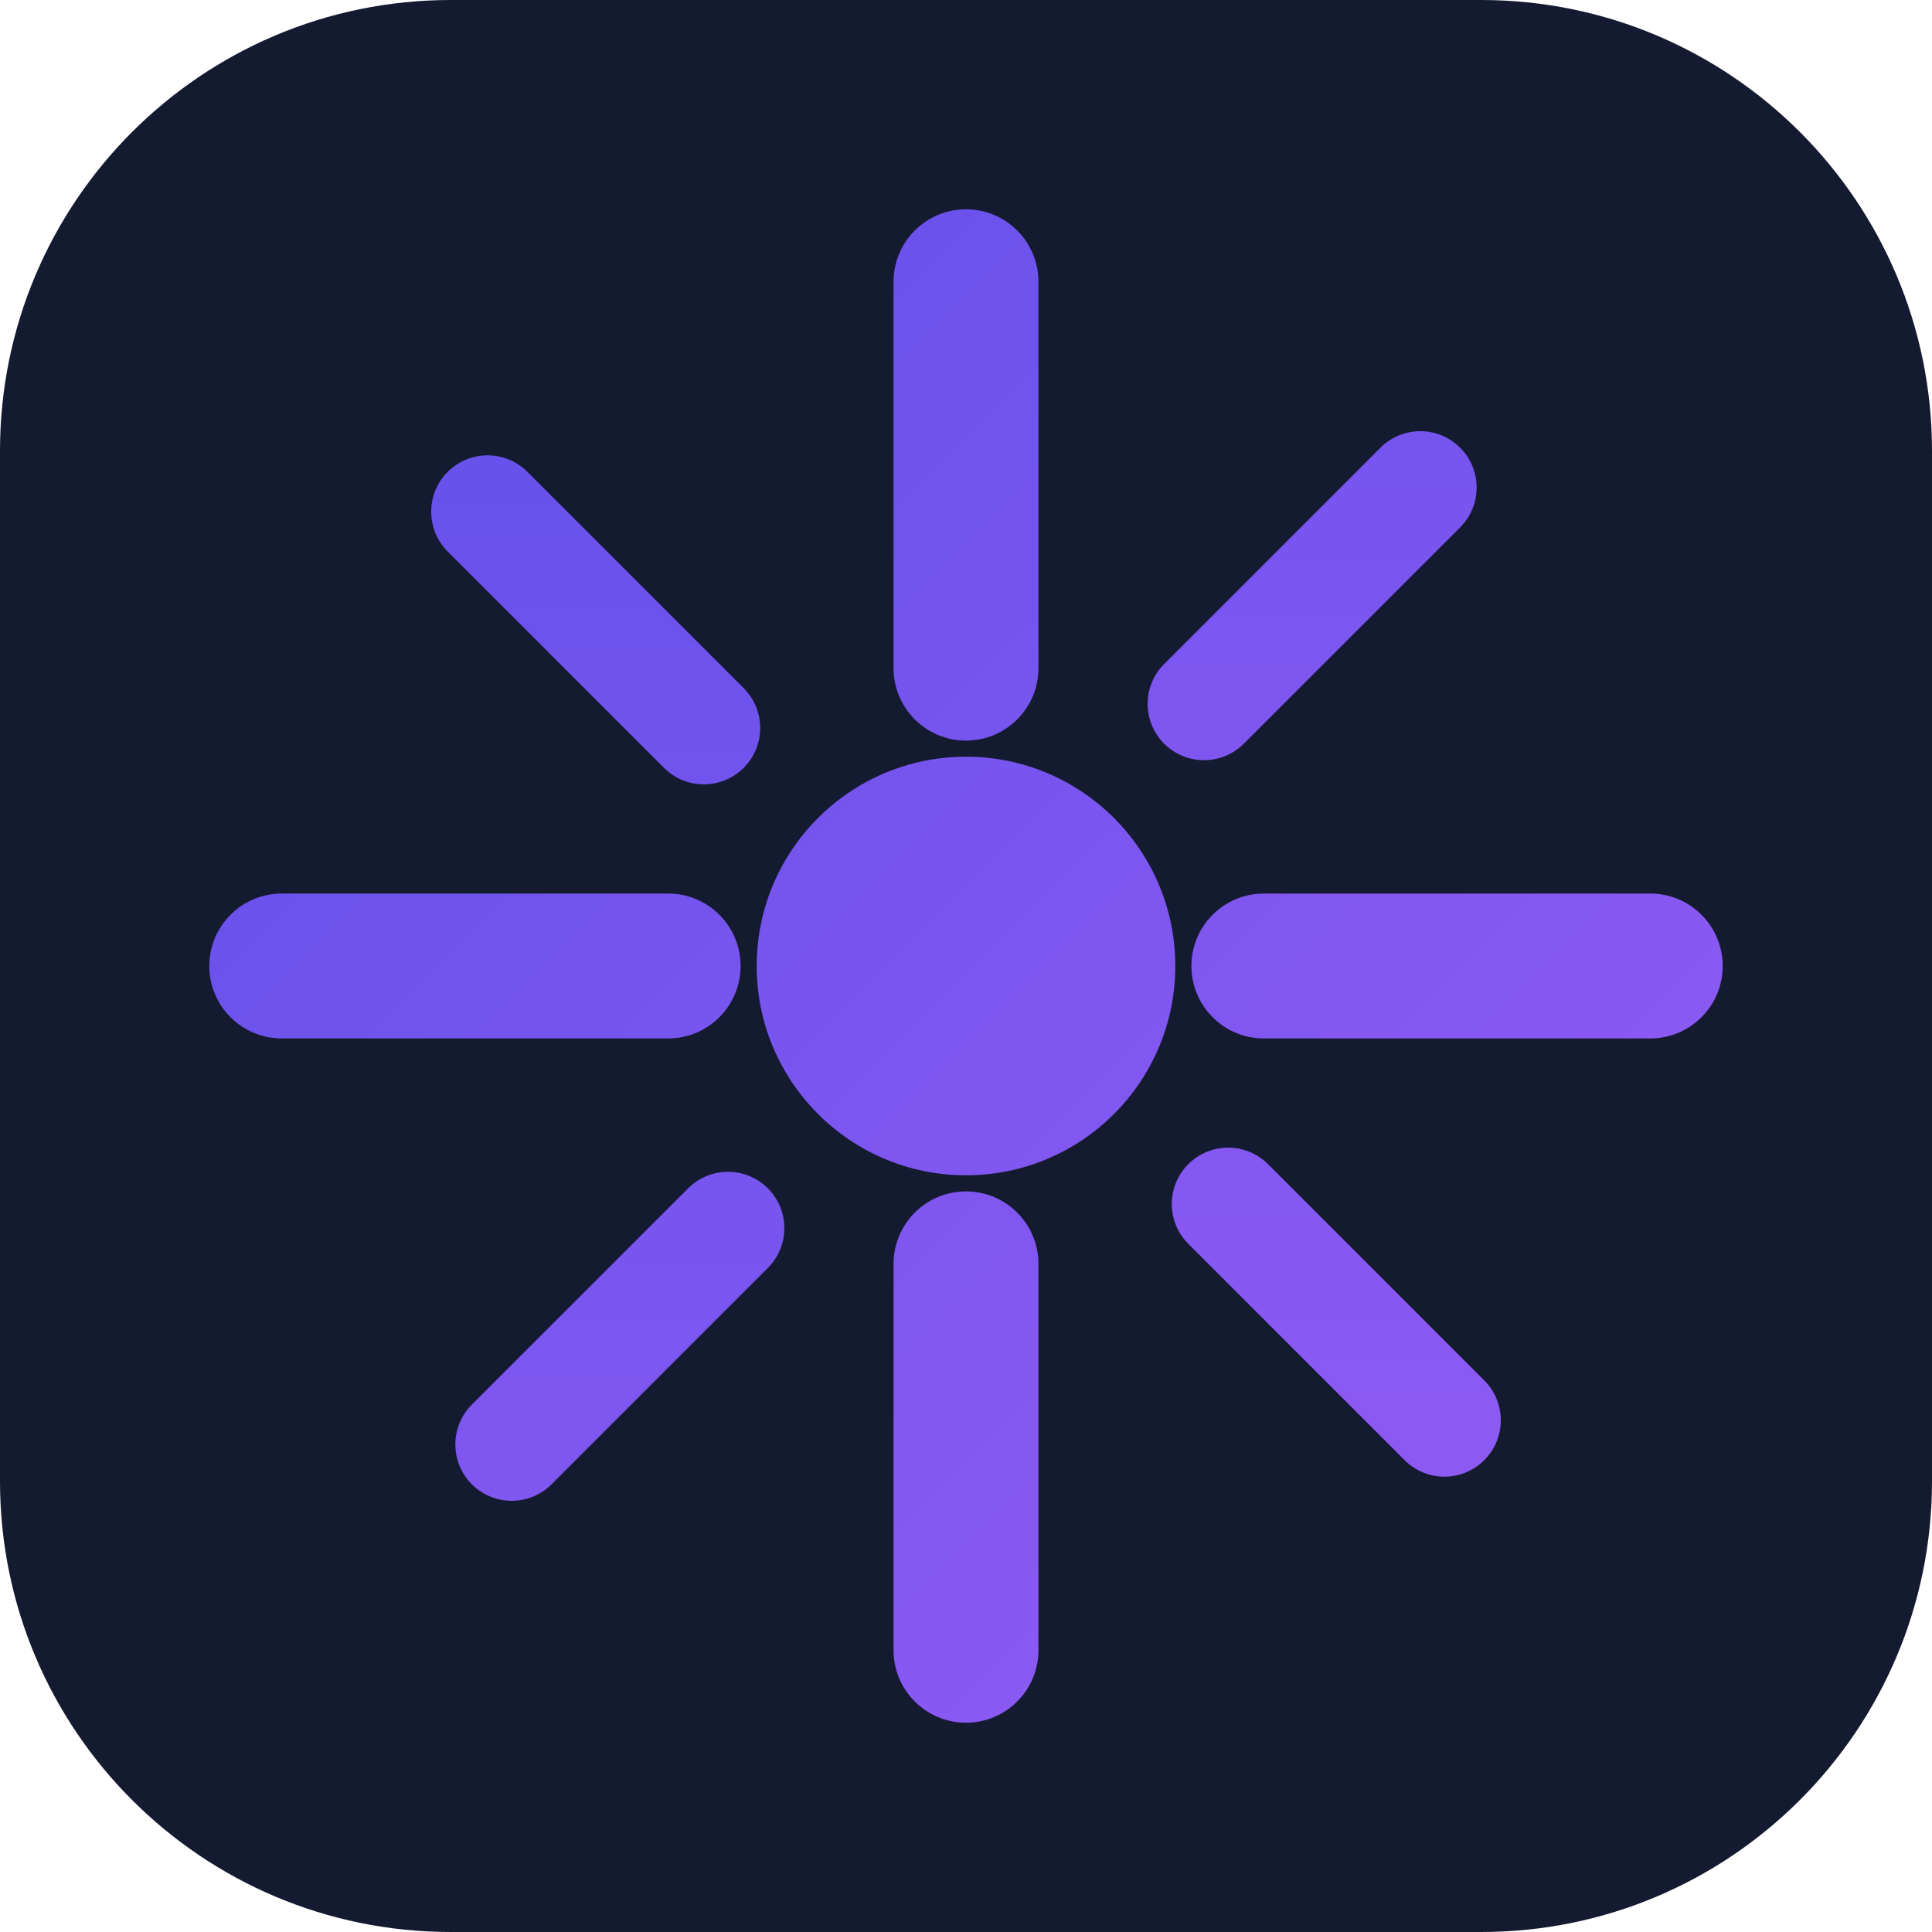
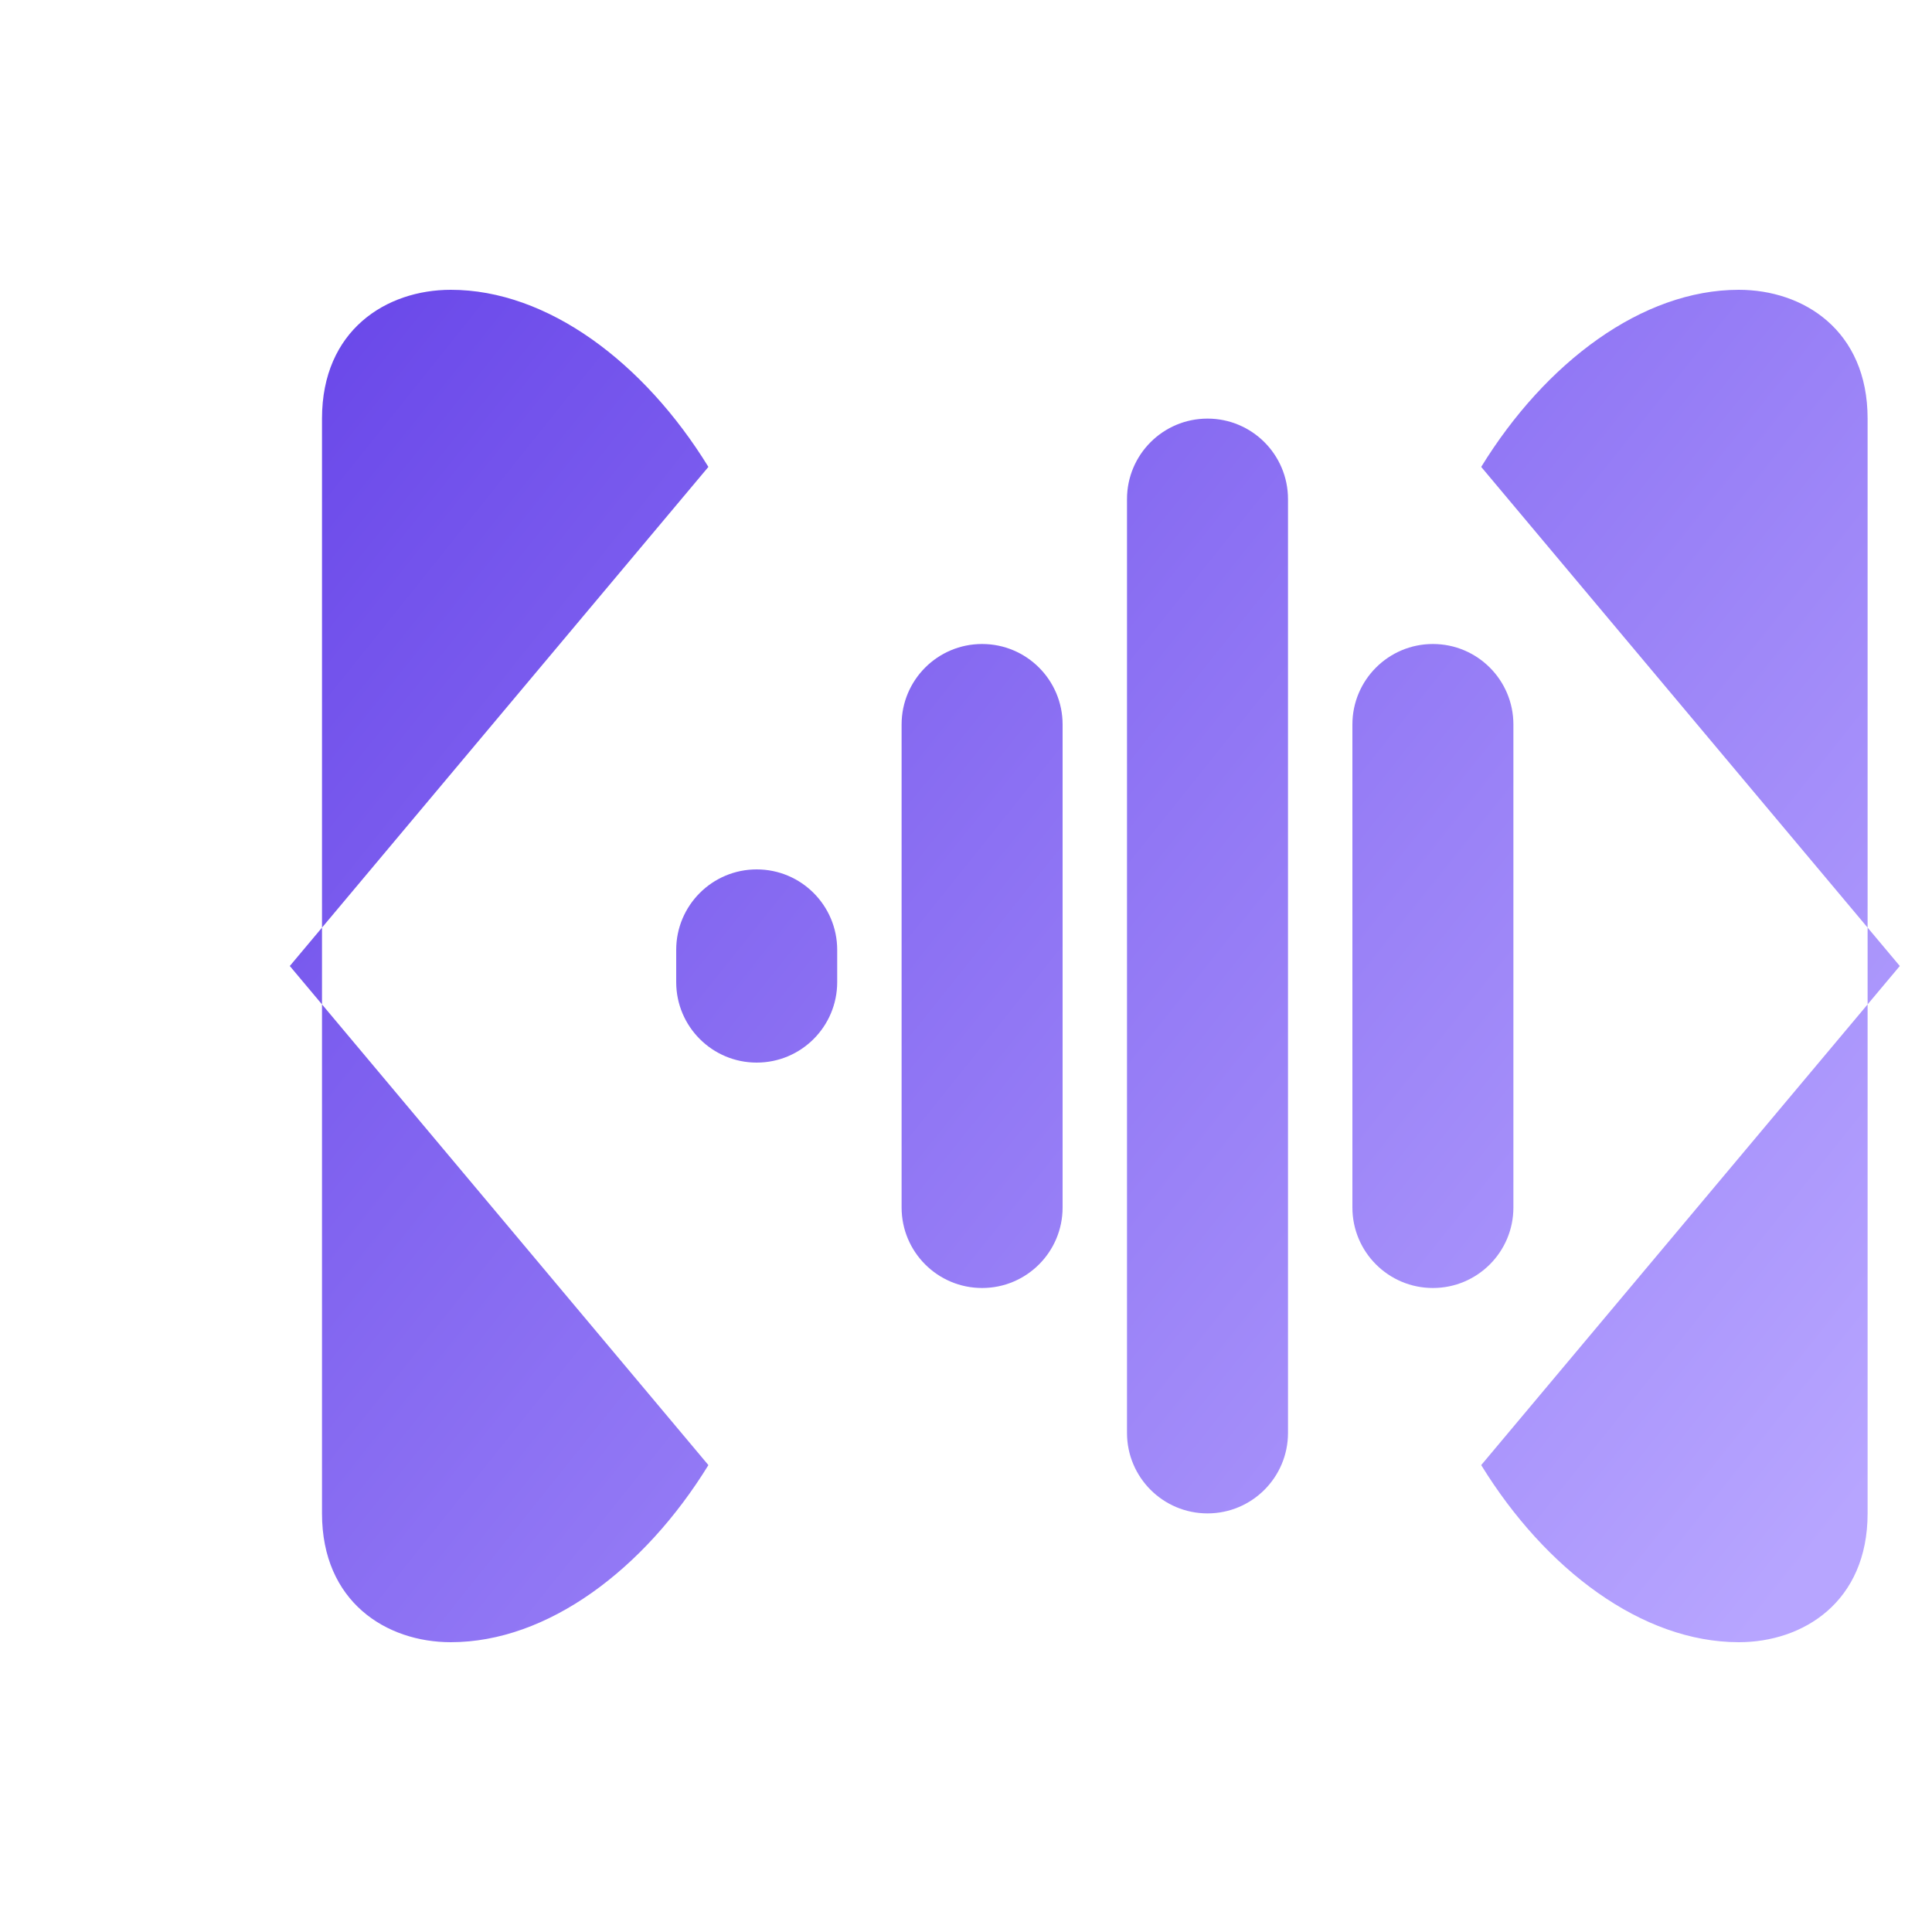
- <svg xmlns="http://www.w3.org/2000/svg" viewBox="0 0 120 120">
+ <svg xmlns="http://www.w3.org/2000/svg" viewBox="0 0 120 120" role="img" aria-label="ebma">
  <defs>
-     <linearGradient id="g" x1="10" y1="10" x2="110" y2="110" gradientUnits="userSpaceOnUse">
-       <stop stop-color="#5B4FE9" />
-       <stop offset="1" stop-color="#9B5CF6" />
+     <linearGradient id="g" x1="10" y1="20" x2="110" y2="100" gradientUnits="userSpaceOnUse">
+       <stop offset="0%" stop-color="#6542E8" />
+       <stop offset="100%" stop-color="#B7A5FF" />
    </linearGradient>
  </defs>
-   <rect width="120" height="120" rx="28" fill="#141A30" />
  <g fill="url(#g)">
-     <rect x="55.5" y="13" width="9" height="33" rx="4.5" />
-     <rect x="55.5" y="74" width="9" height="33" rx="4.5" />
-     <rect x="74" y="55.5" width="33" height="9" rx="4.5" />
-     <rect x="13" y="55.5" width="33" height="9" rx="4.5" />
-     <rect x="78" y="24" width="7" height="26" rx="3.5" transform="rotate(45 81.5 37)" />
-     <rect x="35" y="70" width="7" height="26" rx="3.5" transform="rotate(45 38.5 83)" />
-     <rect x="70" y="78" width="26" height="7" rx="3.5" transform="rotate(45 83 81.5)" />
-     <rect x="24" y="35" width="26" height="7" rx="3.5" transform="rotate(45 37 38.5)" />
-     <circle cx="60" cy="60" r="13" />
+     <path d="M28 18c-4 0-8 2.5-8 8v68c0 5.5 4 8 8 8 6 0 12-4.5 16-11L18 60 44 29c-4-6.5-10-11-16-11z" />
+     <rect x="42" y="54" width="10" height="12" rx="5" />
+     <rect x="56" y="40" width="10" height="40" rx="5" />
+     <rect x="70" y="26" width="10" height="68" rx="5" />
+     <rect x="84" y="40" width="10" height="40" rx="5" />
+     <path d="M108 18c4 0 8 2.5 8 8v68c0 5.5-4 8-8 8-6 0-12-4.5-16-11L118 60 92 29c4-6.5 10-11 16-11z" />
  </g>
</svg>
